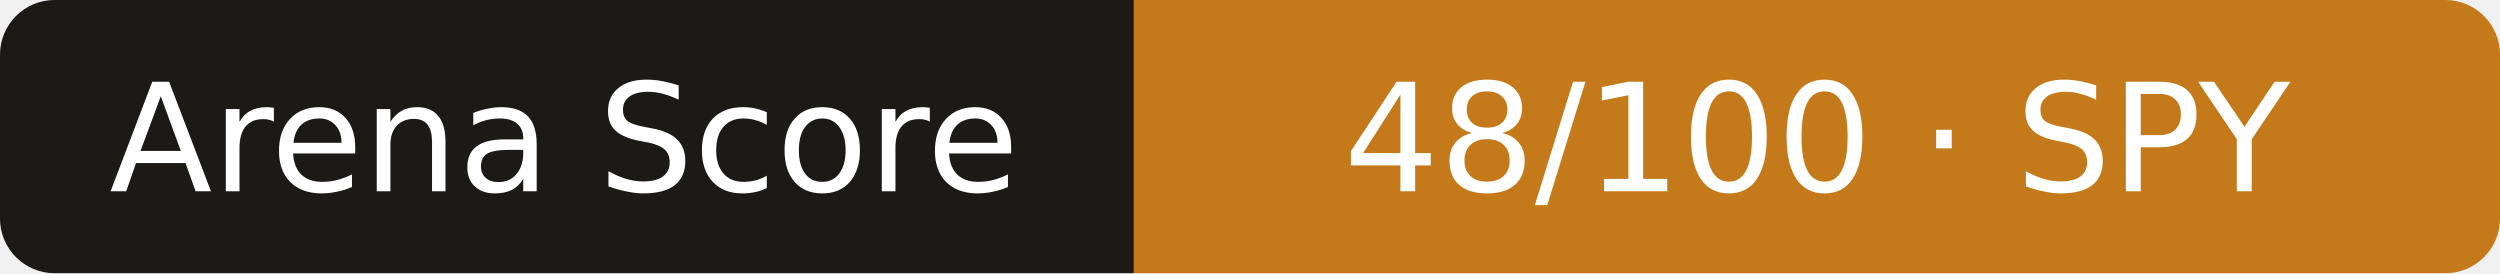
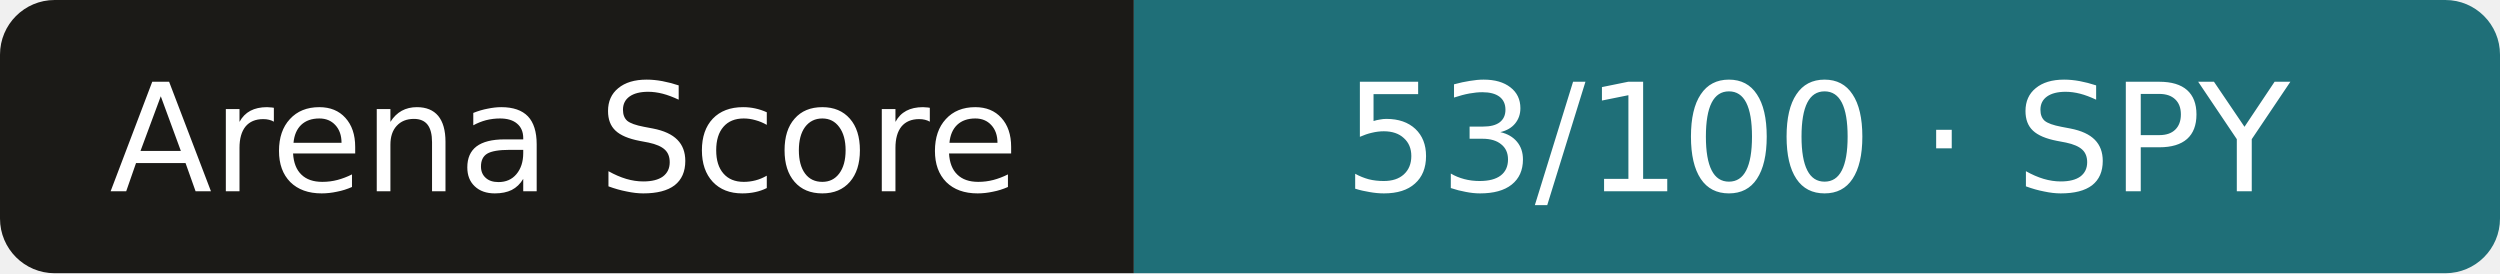
- <svg xmlns="http://www.w3.org/2000/svg" width="183" height="20" role="img" aria-label="Arena Score: 48/100 · SPY">
+ <svg xmlns="http://www.w3.org/2000/svg" width="183" height="20" role="img" aria-label="Arena Score: 53/100 · SPY">
  <clipPath id="r">
    <rect width="183" height="20" rx="4" />
  </clipPath>
  <g clip-path="url(#r)">
    <rect width="83" height="20" fill="#1b1a17" />
-     <rect x="83" width="101" height="20" fill="#c47a1a" />
+     <rect x="83" width="101" height="20" fill="#1f6f78" />
  </g>
  <g fill="#fff" text-anchor="middle" font-family="Verdana,DejaVu Sans,sans-serif" font-size="11">
    <text x="41.3" y="14">Arena Score</text>
-     <text x="133.0" y="14">48/100 · SPY</text>
+     <text x="133.0" y="14">53/100 · SPY</text>
  </g>
</svg>
